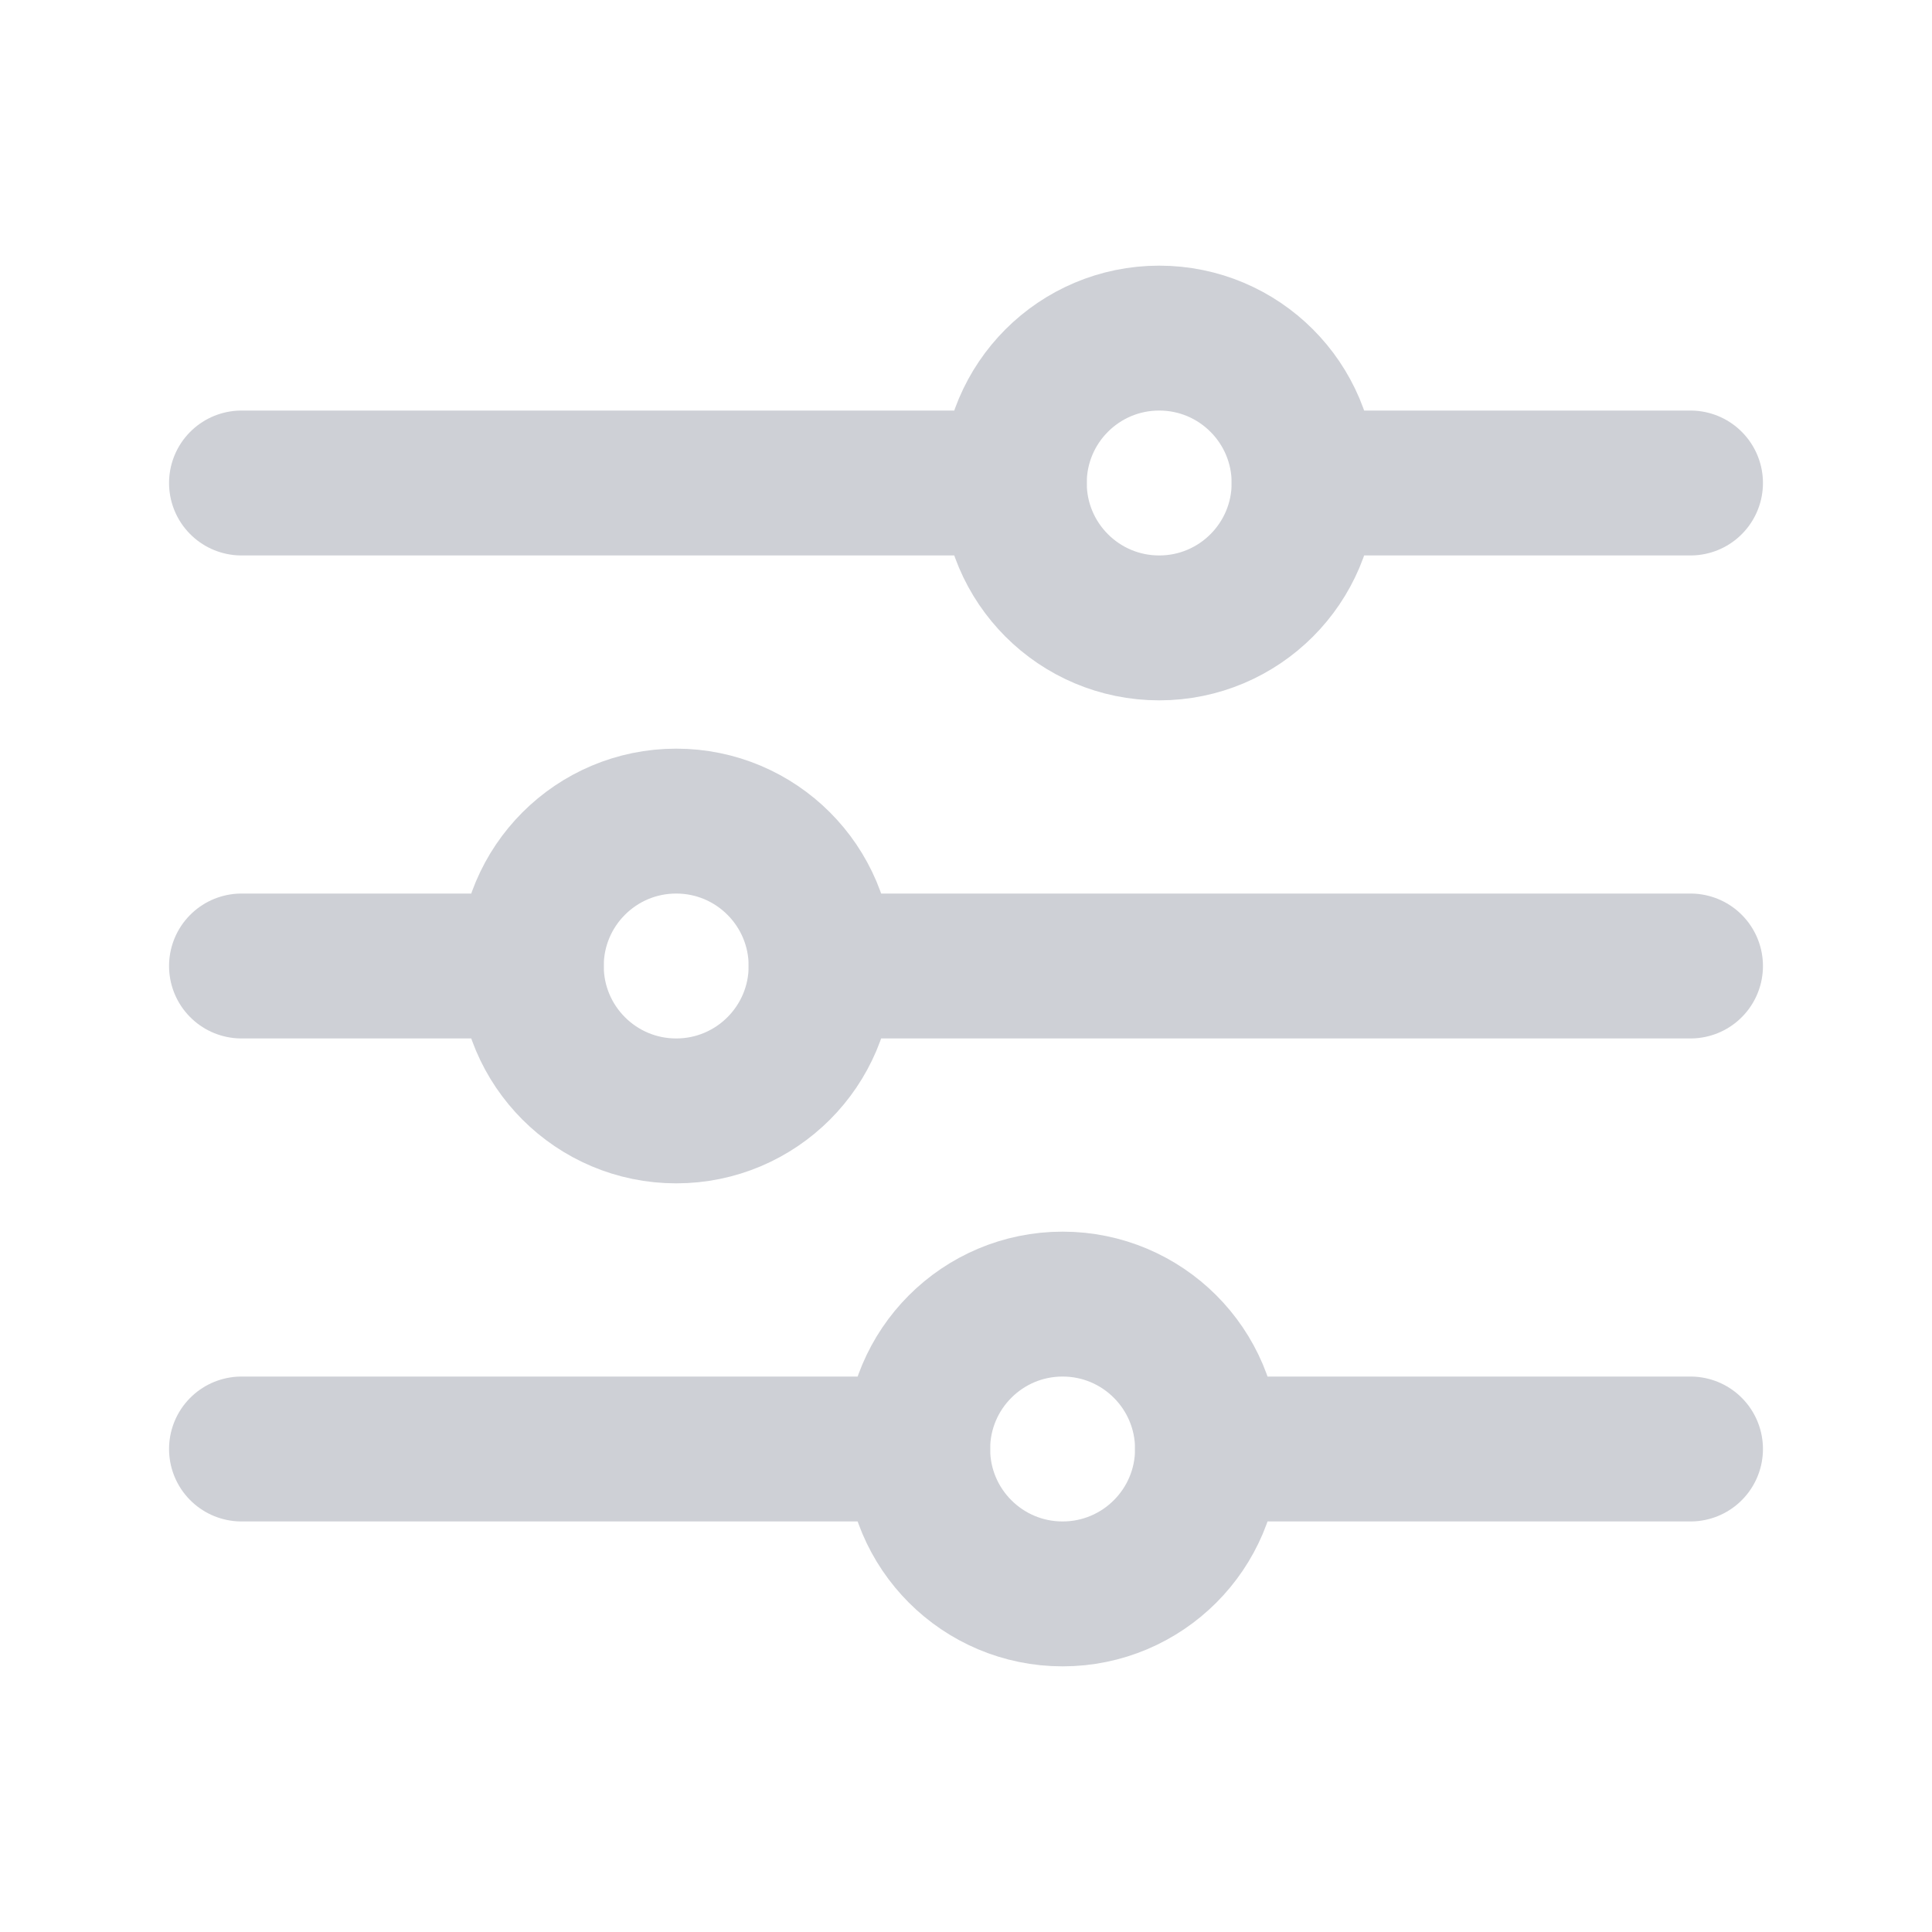
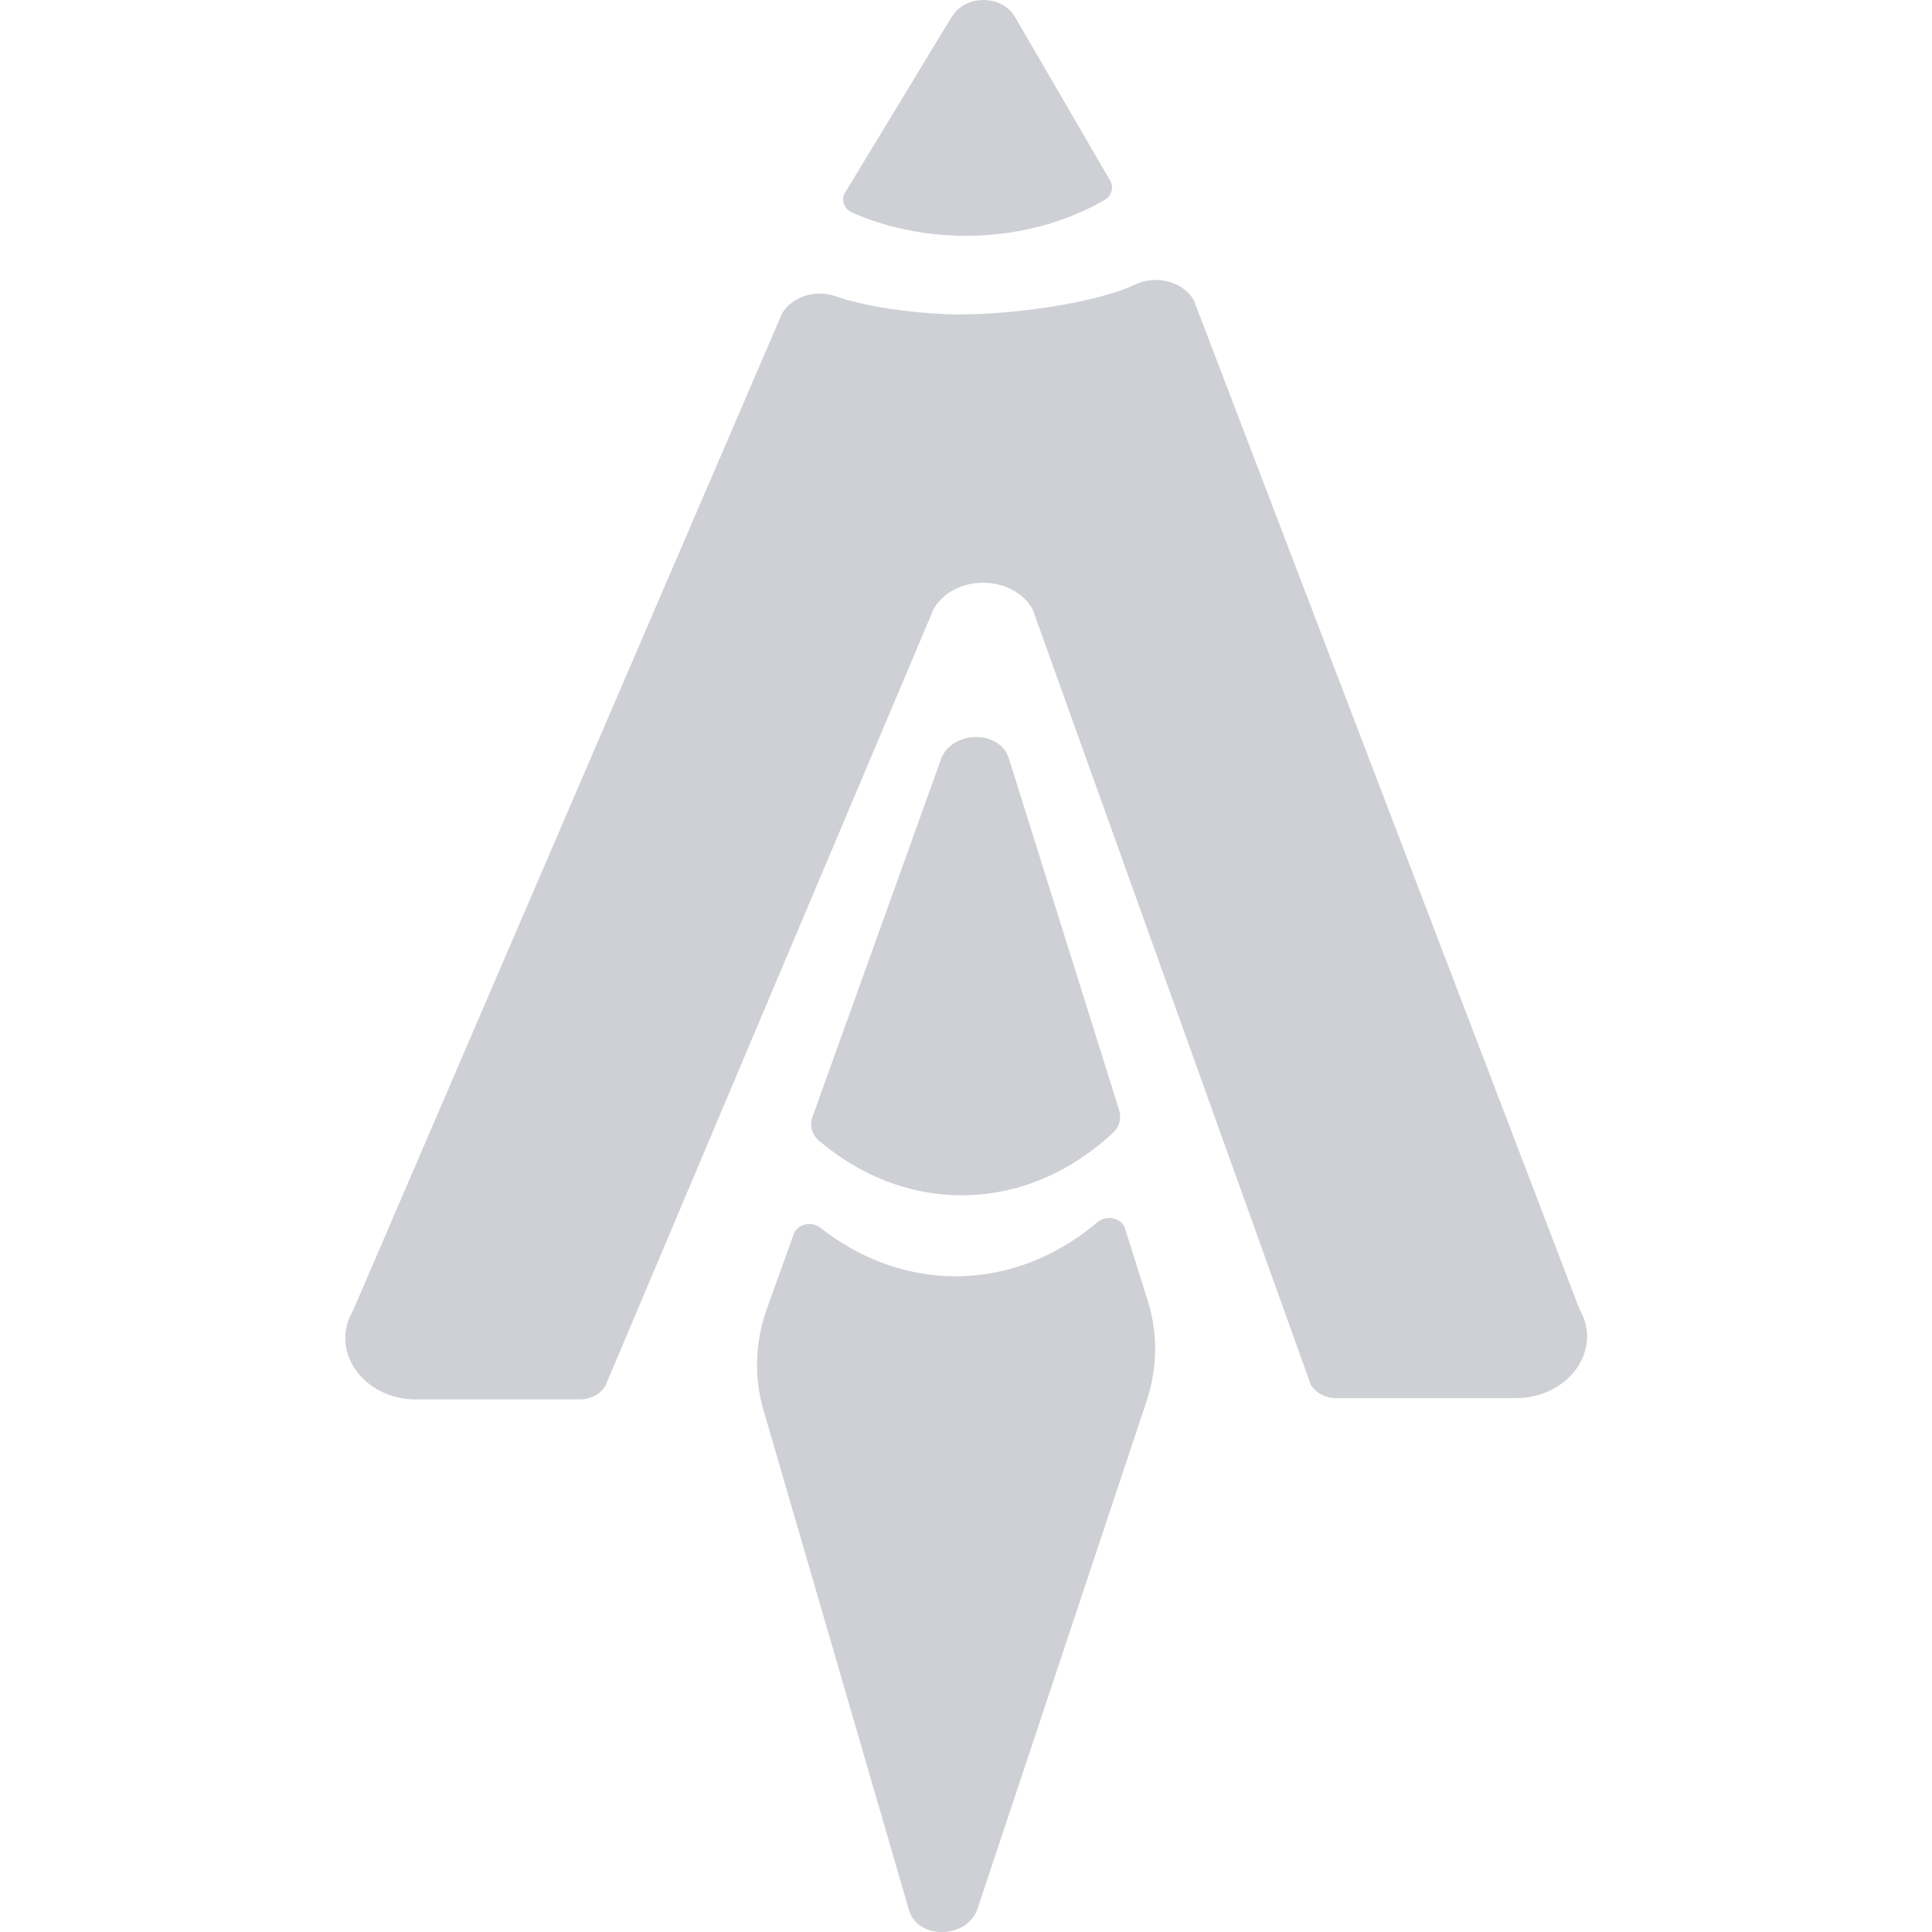
- <svg xmlns="http://www.w3.org/2000/svg" width="20" height="20" viewBox="0 0 20 20">
-   <path fill="none" stroke="#CED0D6" stroke-linecap="round" stroke-linejoin="round" stroke-width="1.5" d="M2.5 5h8m3 0h4M2.5 10h3m3 0h9M2.5 15h7m3 0h5" />
-   <circle cx="12" cy="5" r="1.5" fill="none" stroke="#CED0D6" stroke-width="1.5" />
-   <circle cx="7" cy="10" r="1.5" fill="none" stroke="#CED0D6" stroke-width="1.5" />
-   <circle cx="11" cy="15" r="1.5" fill="none" stroke="#CED0D6" stroke-width="1.5" />
+ <svg xmlns="http://www.w3.org/2000/svg" width="20" height="20" viewBox="0 0 107.99 107.99">
+   <g fill="#CED0D6" transform="translate(19.3 0)">
+     <path d="M33.29,42.46l-7.18,19.98c-.17.47-.03.98.38,1.33,2.26,1.92,5.01,3.04,7.97,3.04,3.18,0,6.11-1.31,8.45-3.49.36-.34.49-.81.35-1.25l-6.17-19.68c-.51-1.63-3.21-1.58-3.81.08h.02Z" />
+     <path d="M34.51,17.58c-2.17,0-5.24-.36-7.1-1.02-1.14-.4-2.45.02-3,.97L.44,73.24c-1.35,2.28.57,4.99,3.54,4.98h9.15c.6-.01,1.14-.3,1.41-.76l18.35-43.43c1.15-1.94,4.36-1.95,5.52,0l15.56,43.38c.28.45.82.74,1.42.74h10.05c2.97-.02,4.88-2.73,3.53-5.01l-21.55-56.38c-.62-1.04-2.11-1.41-3.29-.85-2.23,1.05-6.83,1.66-9.61,1.66h-.02Z" />
+     <path d="M33.92.9l-5.98,9.86c-.25.41-.07.92.41,1.13,1.84.81,3.96,1.27,6.22,1.29,2.94.02,5.67-.73,7.87-2,.39-.22.53-.71.32-1.07L37.43.94c-.72-1.24-2.76-1.25-3.5-.03h0Z" />
+     <path d="M34.14,71.34c-2.79,0-5.39-.99-7.58-2.71-.5-.39-1.29-.22-1.49.34l-1.5,4.17c-.69,1.93-.74,3.96-.14,5.86l8.09,27.8c.51,1.63,3.21,1.58,3.81-.08l9.38-28.17c.69-1.93.74-3.96.14-5.86l-1.27-4.03c-.18-.59-1.03-.77-1.53-.35-2.25,1.9-4.97,3.02-7.92,3.03h0Z" />
+   </g>
</svg>
